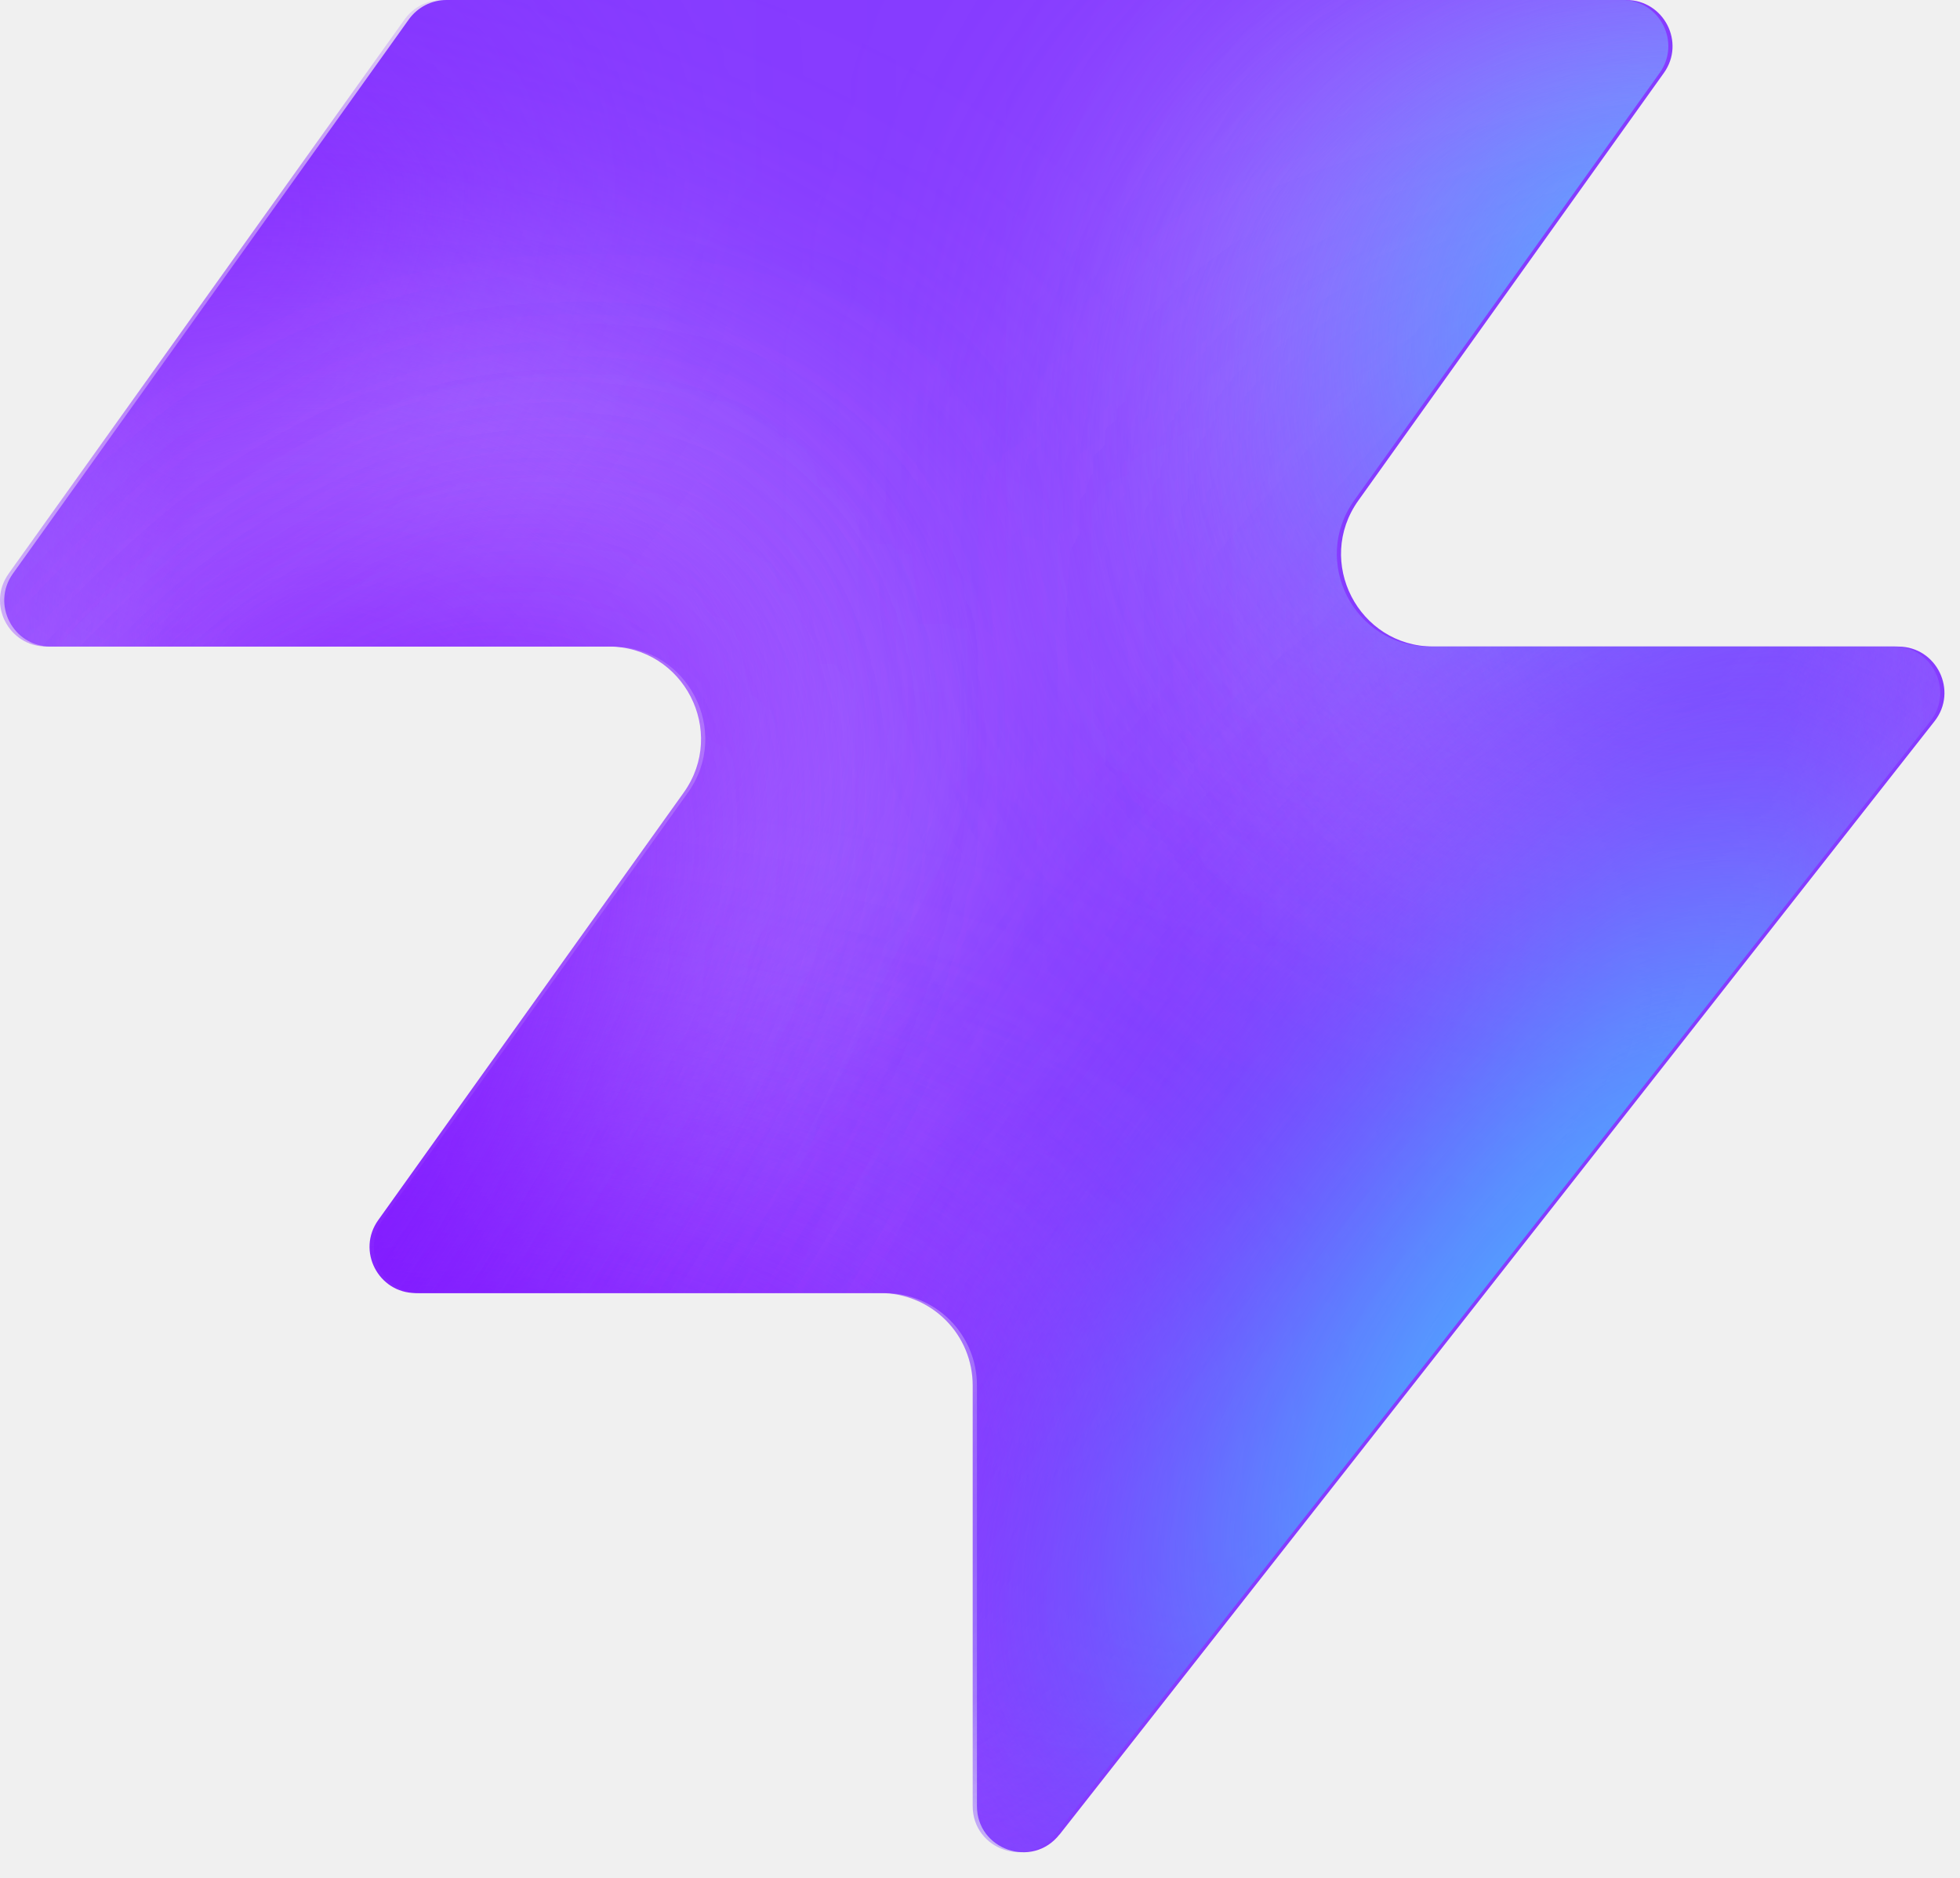
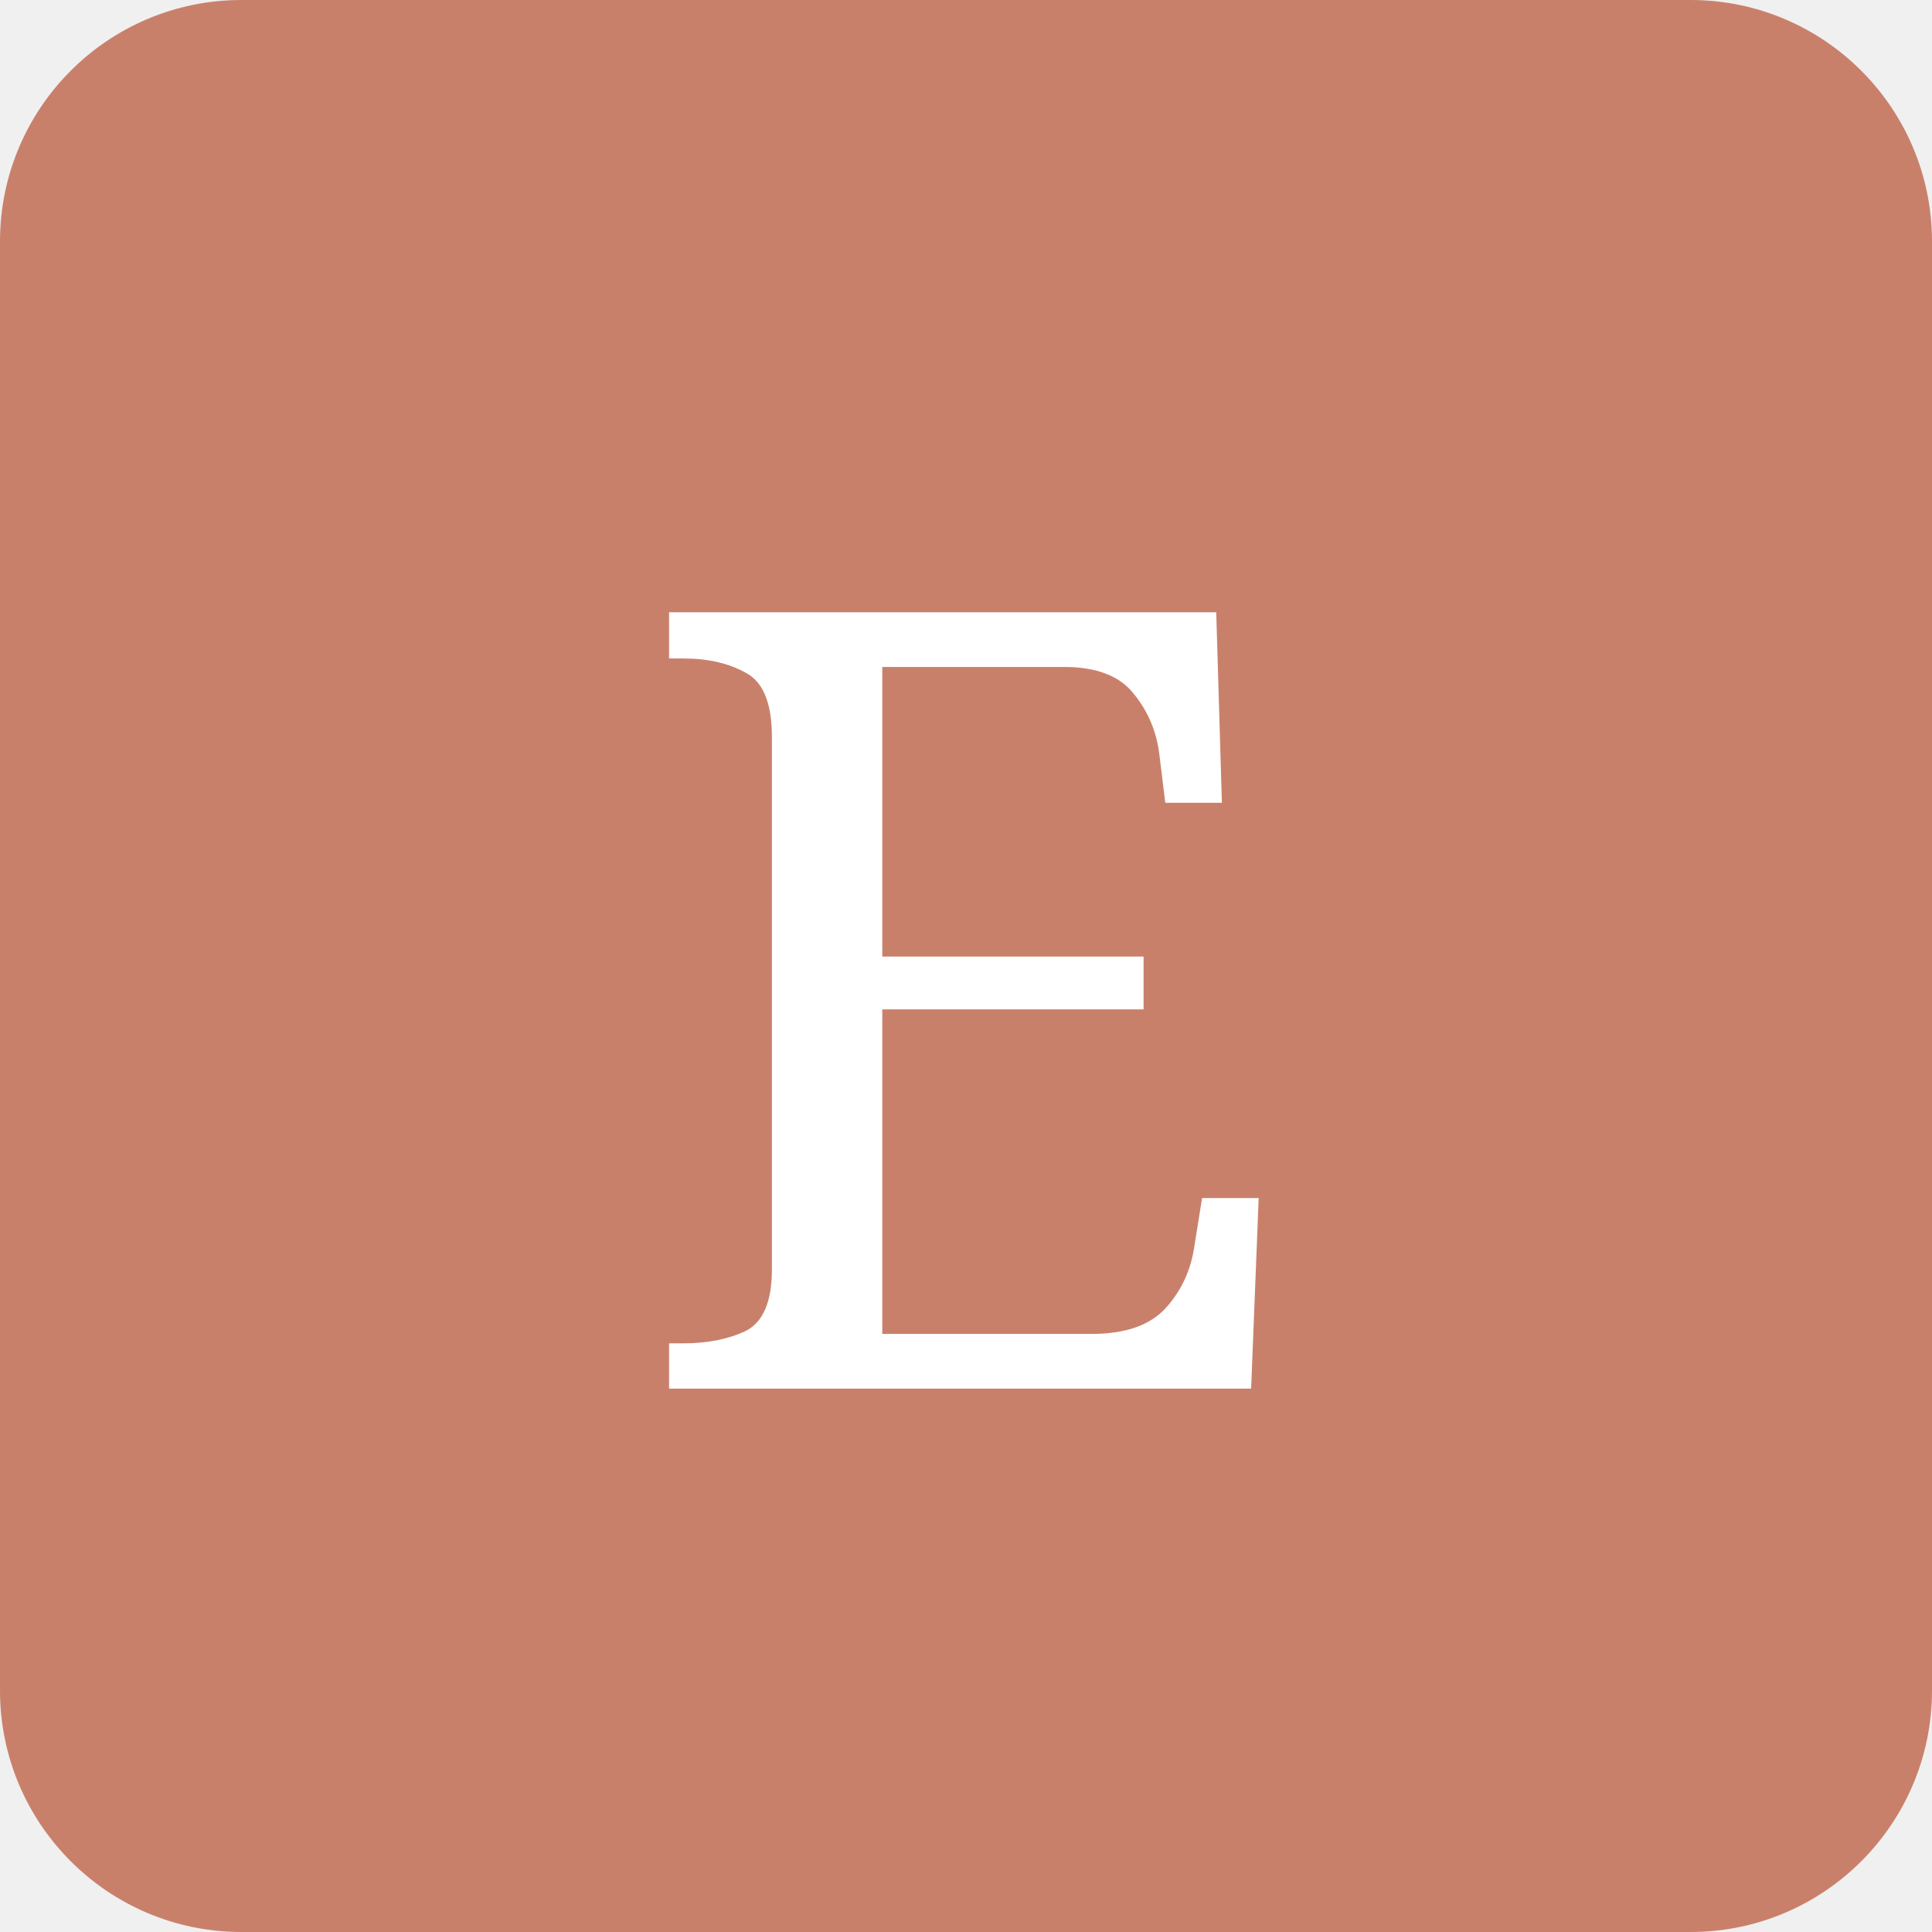
- <svg xmlns="http://www.w3.org/2000/svg" width="48" height="46" fill="none" viewBox="0 0 48 46">
-   <path fill="#863bff" d="M25.946 44.938c-.664.845-2.021.375-2.021-.698V33.937a2.26 2.26 0 0 0-2.262-2.262H10.287c-.92 0-1.456-1.04-.92-1.788l7.48-10.471c1.07-1.497 0-3.578-1.842-3.578H1.237c-.92 0-1.456-1.04-.92-1.788L10.013.474c.214-.297.556-.474.92-.474h28.894c.92 0 1.456 1.04.92 1.788l-7.48 10.471c-1.07 1.498 0 3.579 1.842 3.579h11.377c.943 0 1.473 1.088.89 1.83L25.947 44.94z" style="fill:#863bff;fill:color(display-p3 .525 .23 1);fill-opacity:1" />
-   <mask id="a" width="48" height="46" x="0" y="0" maskUnits="userSpaceOnUse" style="mask-type:alpha">
-     <path fill="#000" d="M25.842 44.938c-.664.844-2.021.375-2.021-.698V33.937a2.26 2.26 0 0 0-2.262-2.262H10.183c-.92 0-1.456-1.04-.92-1.788l7.48-10.471c1.07-1.498 0-3.579-1.842-3.579H1.133c-.92 0-1.456-1.04-.92-1.787L9.91.473c.214-.297.556-.474.92-.474h28.894c.92 0 1.456 1.04.92 1.788l-7.48 10.471c-1.07 1.498 0 3.578 1.842 3.578h11.377c.943 0 1.473 1.088.89 1.832L25.843 44.94z" style="fill:#000;fill-opacity:1" />
-   </mask>
-   <g mask="url(#a)">
-     <g filter="url(#b)">
-       <ellipse cx="5.508" cy="14.704" fill="#ede6ff" rx="5.508" ry="14.704" style="fill:#ede6ff;fill:color(display-p3 .927 .903 1);fill-opacity:1" transform="matrix(.00324 1 1 -.00324 -4.47 31.516)" />
-     </g>
-     <g filter="url(#c)">
-       <ellipse cx="10.399" cy="29.851" fill="#ede6ff" rx="10.399" ry="29.851" style="fill:#ede6ff;fill:color(display-p3 .927 .903 1);fill-opacity:1" transform="matrix(.00324 1 1 -.00324 -39.328 7.883)" />
-     </g>
-     <g filter="url(#d)">
-       <ellipse cx="5.508" cy="30.487" fill="#7e14ff" rx="5.508" ry="30.487" style="fill:#7e14ff;fill:color(display-p3 .492 .077 1);fill-opacity:1" transform="rotate(89.814 -25.913 -14.639)scale(1 -1)" />
-     </g>
-     <g filter="url(#e)">
-       <ellipse cx="5.508" cy="30.599" fill="#7e14ff" rx="5.508" ry="30.599" style="fill:#7e14ff;fill:color(display-p3 .492 .077 1);fill-opacity:1" transform="rotate(89.814 -32.644 -3.334)scale(1 -1)" />
-     </g>
-     <g filter="url(#f)">
-       <ellipse cx="5.508" cy="30.599" fill="#7e14ff" rx="5.508" ry="30.599" style="fill:#7e14ff;fill:color(display-p3 .492 .077 1);fill-opacity:1" transform="matrix(.00324 1 1 -.00324 -34.34 30.47)" />
-     </g>
-     <g filter="url(#g)">
-       <ellipse cx="14.072" cy="22.078" fill="#ede6ff" rx="14.072" ry="22.078" style="fill:#ede6ff;fill:color(display-p3 .927 .903 1);fill-opacity:1" transform="rotate(93.35 24.506 48.493)scale(-1 1)" />
-     </g>
-     <g filter="url(#h)">
-       <ellipse cx="3.47" cy="21.501" fill="#7e14ff" rx="3.47" ry="21.501" style="fill:#7e14ff;fill:color(display-p3 .492 .077 1);fill-opacity:1" transform="rotate(89.009 28.708 47.59)scale(-1 1)" />
-     </g>
-     <g filter="url(#i)">
-       <ellipse cx="3.47" cy="21.501" fill="#7e14ff" rx="3.47" ry="21.501" style="fill:#7e14ff;fill:color(display-p3 .492 .077 1);fill-opacity:1" transform="rotate(89.009 28.708 47.59)scale(-1 1)" />
-     </g>
-     <g filter="url(#j)">
-       <ellipse cx=".387" cy="8.972" fill="#7e14ff" rx="4.407" ry="29.108" style="fill:#7e14ff;fill:color(display-p3 .492 .077 1);fill-opacity:1" transform="rotate(39.51 .387 8.972)" />
-     </g>
-     <g filter="url(#k)">
-       <ellipse cx="47.523" cy="-6.092" fill="#7e14ff" rx="4.407" ry="29.108" style="fill:#7e14ff;fill:color(display-p3 .492 .077 1);fill-opacity:1" transform="rotate(37.892 47.523 -6.092)" />
-     </g>
-     <g filter="url(#l)">
-       <ellipse cx="41.412" cy="6.333" fill="#47bfff" rx="5.971" ry="9.665" style="fill:#47bfff;fill:color(display-p3 .28 .748 1);fill-opacity:1" transform="rotate(37.892 41.412 6.333)" />
-     </g>
-     <g filter="url(#m)">
-       <ellipse cx="-1.879" cy="38.332" fill="#7e14ff" rx="4.407" ry="29.108" style="fill:#7e14ff;fill:color(display-p3 .492 .077 1);fill-opacity:1" transform="rotate(37.892 -1.88 38.332)" />
-     </g>
-     <g filter="url(#n)">
-       <ellipse cx="-1.879" cy="38.332" fill="#7e14ff" rx="4.407" ry="29.108" style="fill:#7e14ff;fill:color(display-p3 .492 .077 1);fill-opacity:1" transform="rotate(37.892 -1.88 38.332)" />
-     </g>
-     <g filter="url(#o)">
-       <ellipse cx="35.651" cy="29.907" fill="#7e14ff" rx="4.407" ry="29.108" style="fill:#7e14ff;fill:color(display-p3 .492 .077 1);fill-opacity:1" transform="rotate(37.892 35.651 29.907)" />
-     </g>
-     <g filter="url(#p)">
-       <ellipse cx="38.418" cy="32.4" fill="#47bfff" rx="5.971" ry="15.297" style="fill:#47bfff;fill:color(display-p3 .28 .748 1);fill-opacity:1" transform="rotate(37.892 38.418 32.4)" />
-     </g>
-   </g>
-   <defs>
-     <filter id="b" width="60.045" height="41.654" x="-19.77" y="16.149" color-interpolation-filters="sRGB" filterUnits="userSpaceOnUse">
-       <feFlood flood-opacity="0" result="BackgroundImageFix" />
-       <feBlend in="SourceGraphic" in2="BackgroundImageFix" result="shape" />
-       <feGaussianBlur result="effect1_foregroundBlur_2002_17158" stdDeviation="7.659" />
-     </filter>
-     <filter id="c" width="90.34" height="51.437" x="-54.613" y="-7.533" color-interpolation-filters="sRGB" filterUnits="userSpaceOnUse">
-       <feFlood flood-opacity="0" result="BackgroundImageFix" />
-       <feBlend in="SourceGraphic" in2="BackgroundImageFix" result="shape" />
-       <feGaussianBlur result="effect1_foregroundBlur_2002_17158" stdDeviation="7.659" />
-     </filter>
-     <filter id="d" width="79.355" height="29.4" x="-49.64" y="2.03" color-interpolation-filters="sRGB" filterUnits="userSpaceOnUse">
-       <feFlood flood-opacity="0" result="BackgroundImageFix" />
-       <feBlend in="SourceGraphic" in2="BackgroundImageFix" result="shape" />
-       <feGaussianBlur result="effect1_foregroundBlur_2002_17158" stdDeviation="4.596" />
-     </filter>
-     <filter id="e" width="79.579" height="29.4" x="-45.045" y="20.029" color-interpolation-filters="sRGB" filterUnits="userSpaceOnUse">
-       <feFlood flood-opacity="0" result="BackgroundImageFix" />
-       <feBlend in="SourceGraphic" in2="BackgroundImageFix" result="shape" />
-       <feGaussianBlur result="effect1_foregroundBlur_2002_17158" stdDeviation="4.596" />
-     </filter>
-     <filter id="f" width="79.579" height="29.4" x="-43.513" y="21.178" color-interpolation-filters="sRGB" filterUnits="userSpaceOnUse">
-       <feFlood flood-opacity="0" result="BackgroundImageFix" />
-       <feBlend in="SourceGraphic" in2="BackgroundImageFix" result="shape" />
-       <feGaussianBlur result="effect1_foregroundBlur_2002_17158" stdDeviation="4.596" />
-     </filter>
-     <filter id="g" width="74.749" height="58.852" x="15.756" y="-17.901" color-interpolation-filters="sRGB" filterUnits="userSpaceOnUse">
-       <feFlood flood-opacity="0" result="BackgroundImageFix" />
-       <feBlend in="SourceGraphic" in2="BackgroundImageFix" result="shape" />
-       <feGaussianBlur result="effect1_foregroundBlur_2002_17158" stdDeviation="7.659" />
-     </filter>
-     <filter id="h" width="61.377" height="25.362" x="23.548" y="2.284" color-interpolation-filters="sRGB" filterUnits="userSpaceOnUse">
-       <feFlood flood-opacity="0" result="BackgroundImageFix" />
-       <feBlend in="SourceGraphic" in2="BackgroundImageFix" result="shape" />
-       <feGaussianBlur result="effect1_foregroundBlur_2002_17158" stdDeviation="4.596" />
-     </filter>
-     <filter id="i" width="61.377" height="25.362" x="23.548" y="2.284" color-interpolation-filters="sRGB" filterUnits="userSpaceOnUse">
-       <feFlood flood-opacity="0" result="BackgroundImageFix" />
-       <feBlend in="SourceGraphic" in2="BackgroundImageFix" result="shape" />
-       <feGaussianBlur result="effect1_foregroundBlur_2002_17158" stdDeviation="4.596" />
-     </filter>
-     <filter id="j" width="56.045" height="63.649" x="-27.636" y="-22.853" color-interpolation-filters="sRGB" filterUnits="userSpaceOnUse">
-       <feFlood flood-opacity="0" result="BackgroundImageFix" />
-       <feBlend in="SourceGraphic" in2="BackgroundImageFix" result="shape" />
-       <feGaussianBlur result="effect1_foregroundBlur_2002_17158" stdDeviation="4.596" />
-     </filter>
-     <filter id="k" width="54.814" height="64.646" x="20.116" y="-38.415" color-interpolation-filters="sRGB" filterUnits="userSpaceOnUse">
-       <feFlood flood-opacity="0" result="BackgroundImageFix" />
-       <feBlend in="SourceGraphic" in2="BackgroundImageFix" result="shape" />
-       <feGaussianBlur result="effect1_foregroundBlur_2002_17158" stdDeviation="4.596" />
-     </filter>
-     <filter id="l" width="33.541" height="35.313" x="24.641" y="-11.323" color-interpolation-filters="sRGB" filterUnits="userSpaceOnUse">
-       <feFlood flood-opacity="0" result="BackgroundImageFix" />
-       <feBlend in="SourceGraphic" in2="BackgroundImageFix" result="shape" />
-       <feGaussianBlur result="effect1_foregroundBlur_2002_17158" stdDeviation="4.596" />
-     </filter>
-     <filter id="m" width="54.814" height="64.646" x="-29.286" y="6.009" color-interpolation-filters="sRGB" filterUnits="userSpaceOnUse">
-       <feFlood flood-opacity="0" result="BackgroundImageFix" />
-       <feBlend in="SourceGraphic" in2="BackgroundImageFix" result="shape" />
-       <feGaussianBlur result="effect1_foregroundBlur_2002_17158" stdDeviation="4.596" />
-     </filter>
-     <filter id="n" width="54.814" height="64.646" x="-29.286" y="6.009" color-interpolation-filters="sRGB" filterUnits="userSpaceOnUse">
-       <feFlood flood-opacity="0" result="BackgroundImageFix" />
-       <feBlend in="SourceGraphic" in2="BackgroundImageFix" result="shape" />
-       <feGaussianBlur result="effect1_foregroundBlur_2002_17158" stdDeviation="4.596" />
-     </filter>
-     <filter id="o" width="54.814" height="64.646" x="8.244" y="-2.416" color-interpolation-filters="sRGB" filterUnits="userSpaceOnUse">
-       <feFlood flood-opacity="0" result="BackgroundImageFix" />
-       <feBlend in="SourceGraphic" in2="BackgroundImageFix" result="shape" />
-       <feGaussianBlur result="effect1_foregroundBlur_2002_17158" stdDeviation="4.596" />
-     </filter>
-     <filter id="p" width="39.409" height="43.623" x="18.713" y="10.588" color-interpolation-filters="sRGB" filterUnits="userSpaceOnUse">
-       <feFlood flood-opacity="0" result="BackgroundImageFix" />
-       <feBlend in="SourceGraphic" in2="BackgroundImageFix" result="shape" />
-       <feGaussianBlur result="effect1_foregroundBlur_2002_17158" stdDeviation="4.596" />
-     </filter>
-   </defs>
+ <svg xmlns="http://www.w3.org/2000/svg" viewBox="0 0 32 32">
+   <rect width="32" height="32" rx="4" fill="#c9806a" />
+   <text x="16" y="23" text-anchor="middle" font-family="Georgia,serif" font-size="18" fill="white" font-weight="300">E</text>
</svg>
